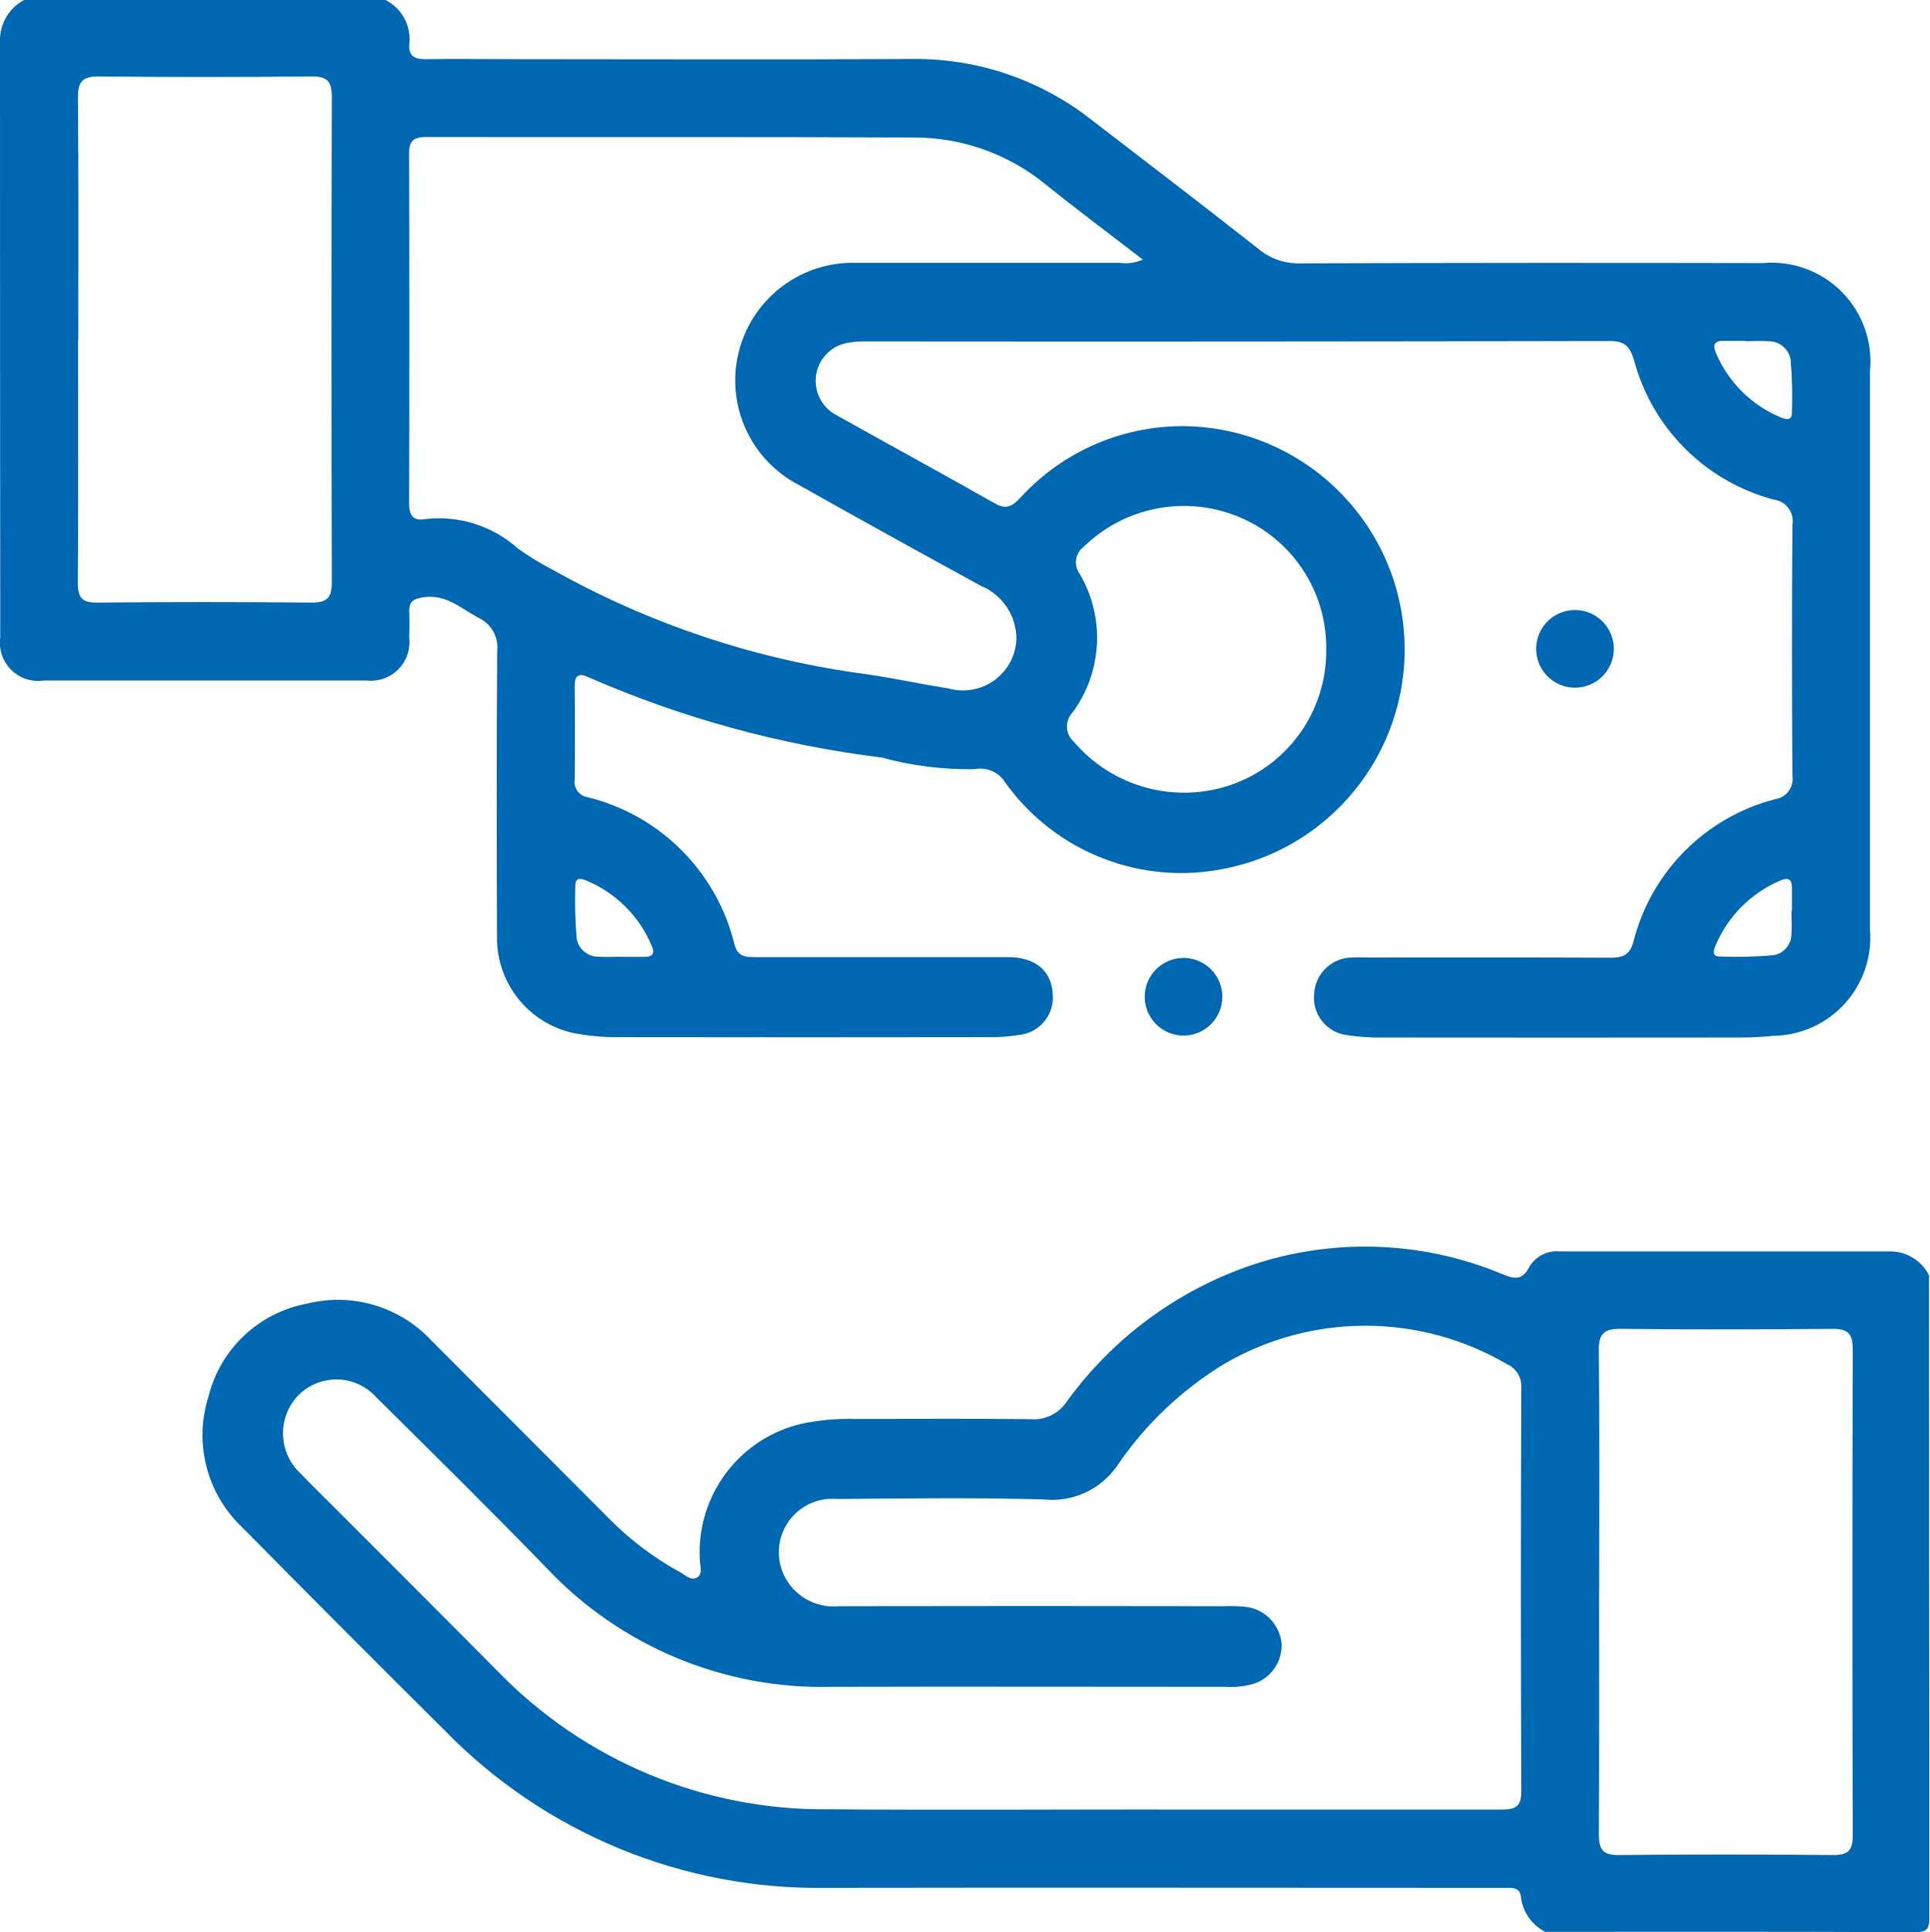
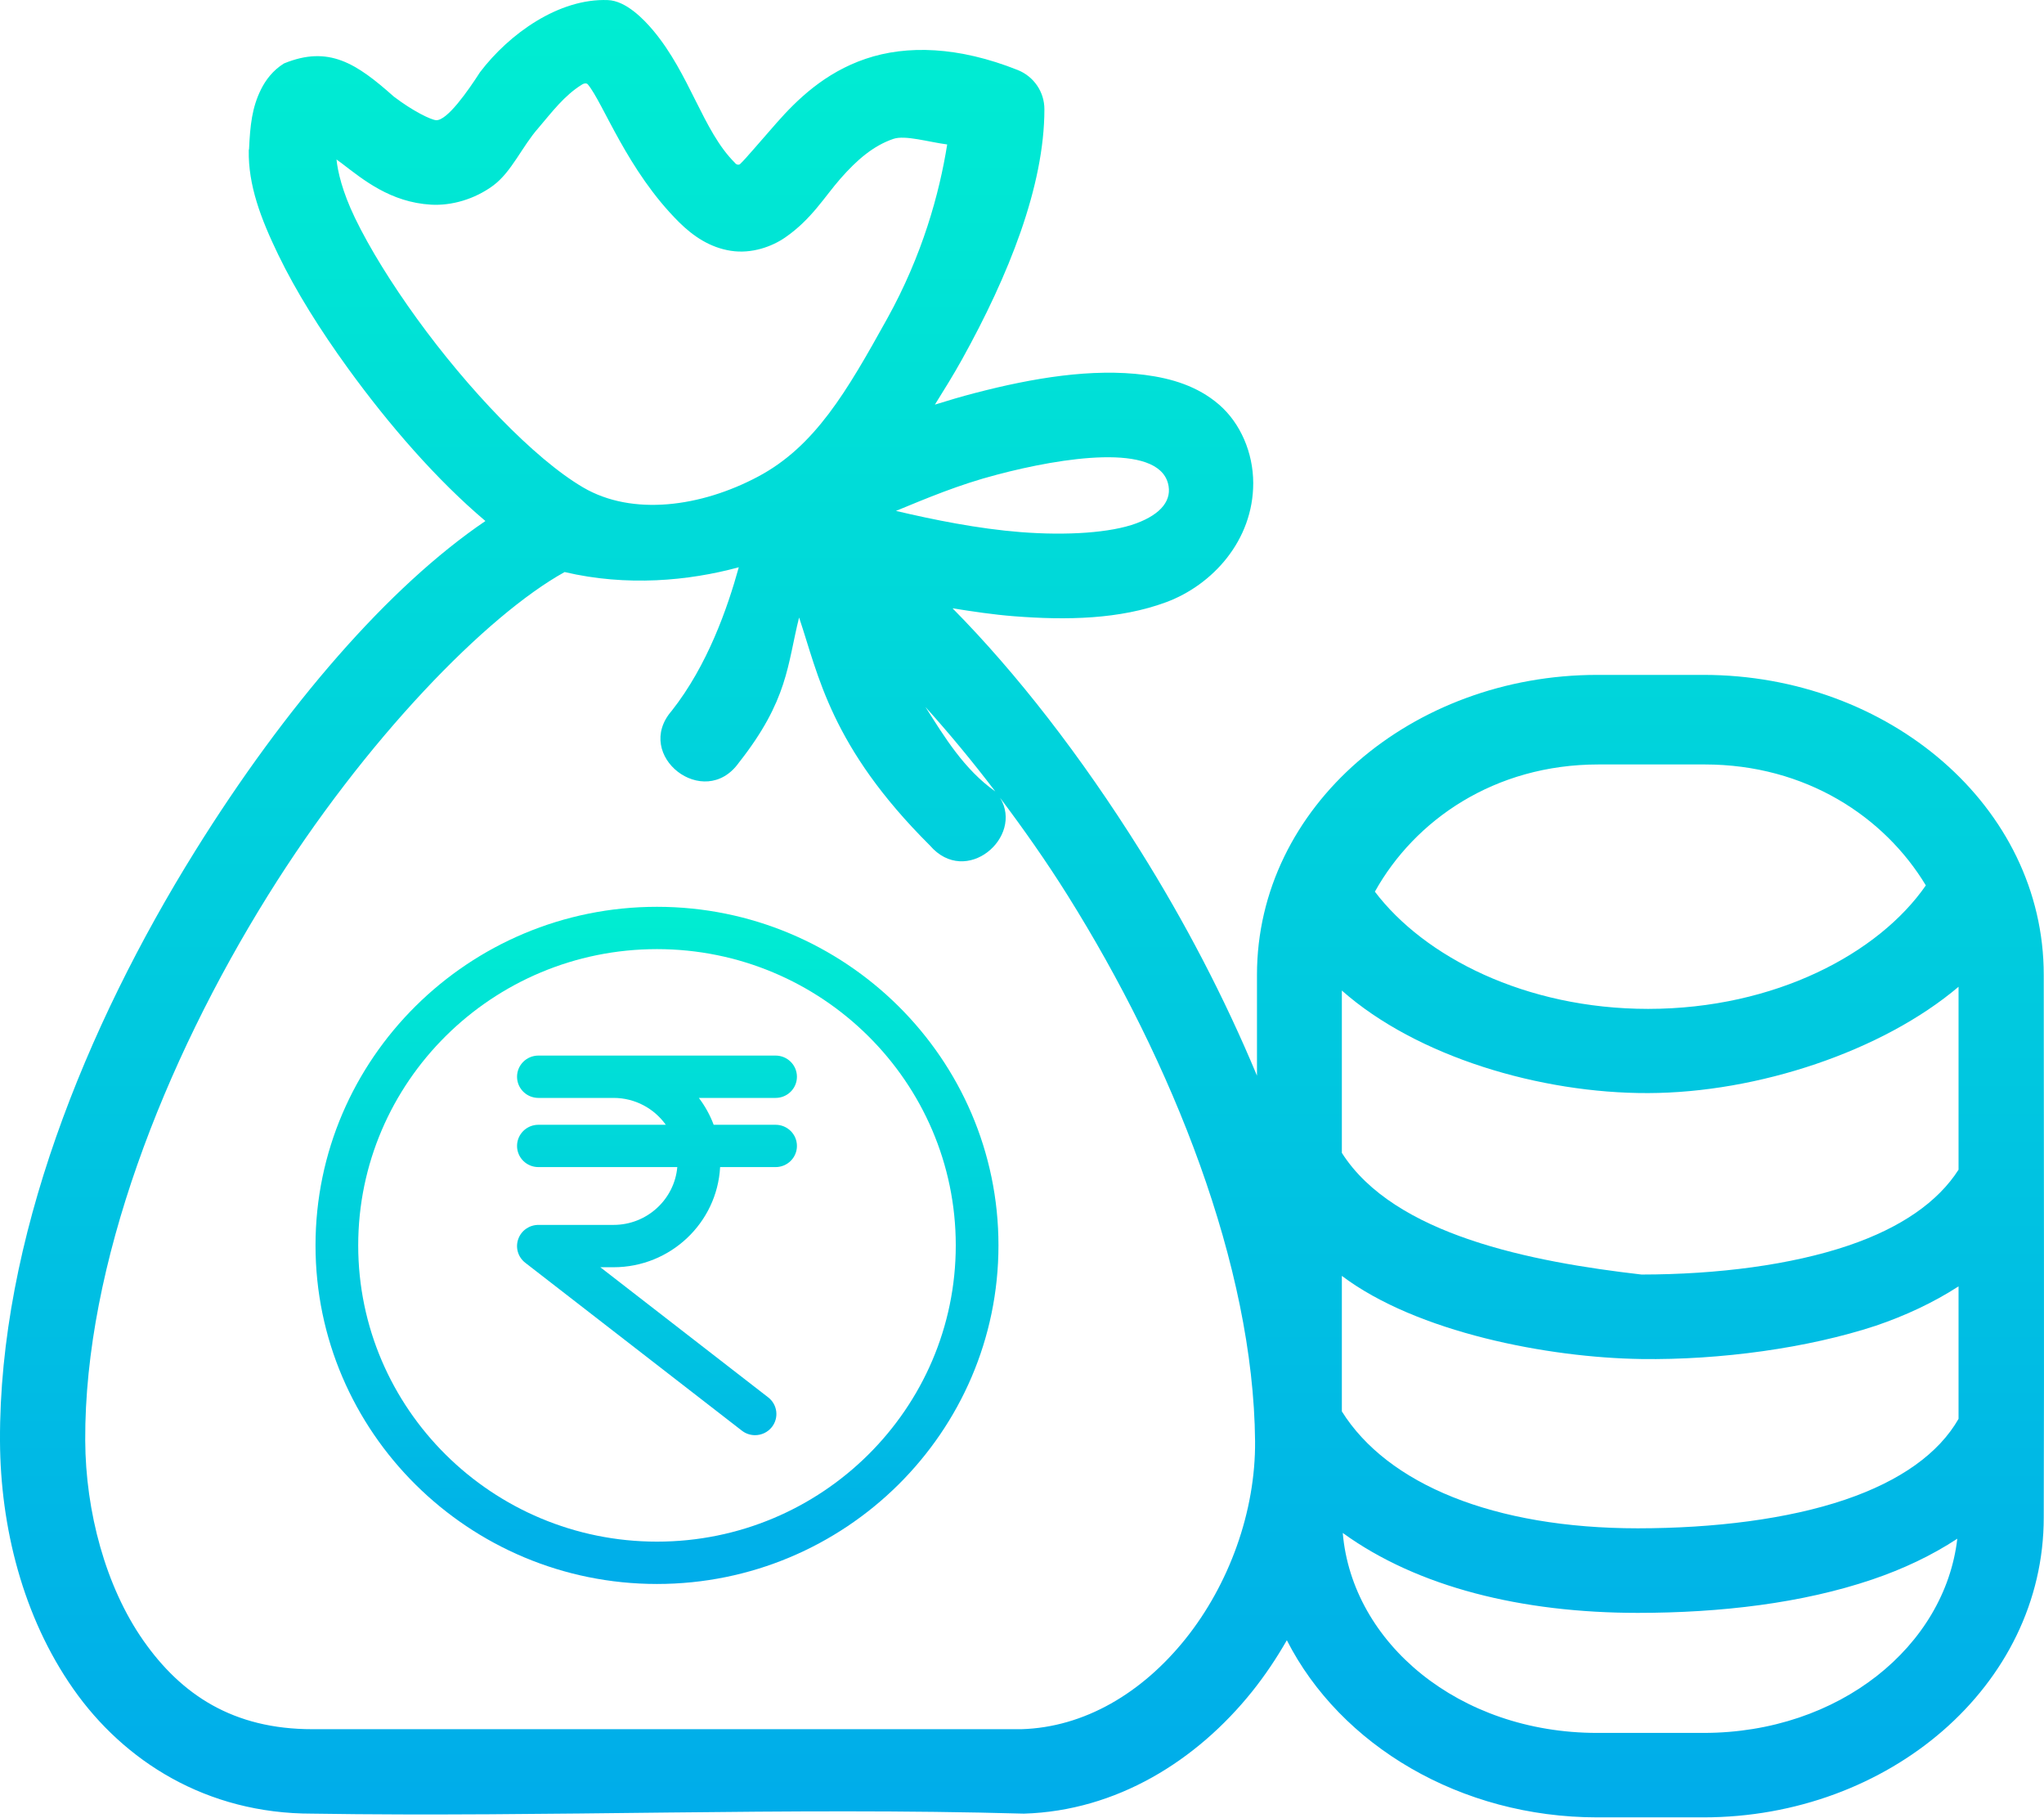
- <svg xmlns="http://www.w3.org/2000/svg" id="Group_24115" data-name="Group 24115" width="59.929" height="60" viewBox="0 0 59.929 60">
+ <svg xmlns="http://www.w3.org/2000/svg" width="72" height="64" viewBox="0 0 72 64" fill="none">
+   <path d="M23.142 31.934C16.51 31.934 11.114 37.282 11.114 43.857C11.114 50.432 16.51 55.781 23.142 55.781C29.775 55.781 35.171 50.432 35.171 43.857C35.171 37.282 29.775 31.934 23.142 31.934ZM23.142 54.29C17.339 54.29 12.618 49.61 12.618 43.857C12.618 38.104 17.339 33.424 23.142 33.424C28.946 33.424 33.667 38.104 33.667 43.857C33.667 49.61 28.946 54.29 23.142 54.29ZM24.617 38.664C24.835 38.95 25.011 39.268 25.139 39.61H27.32C27.736 39.61 28.072 39.944 28.072 40.355C28.072 40.767 27.736 41.1 27.32 41.1H25.366C25.261 43.063 23.617 44.627 21.612 44.627H21.147L27.059 49.209C27.387 49.462 27.445 49.93 27.189 50.255C27.041 50.443 26.819 50.541 26.596 50.541C26.434 50.541 26.271 50.489 26.134 50.383L18.502 44.469C18.249 44.273 18.149 43.94 18.254 43.639C18.358 43.338 18.644 43.136 18.965 43.136H21.612C22.788 43.136 23.756 42.24 23.858 41.1H18.965C18.549 41.1 18.213 40.767 18.213 40.355C18.213 39.944 18.549 39.61 18.965 39.61H23.453C23.044 39.038 22.372 38.664 21.613 38.664H21.612C21.612 38.664 21.612 38.664 21.611 38.664H18.965C18.549 38.664 18.213 38.33 18.213 37.919C18.213 37.507 18.549 37.173 18.965 37.173H21.612H21.613H27.32C27.736 37.173 28.072 37.507 28.072 37.919C28.072 38.33 27.736 38.664 27.32 38.664H24.617Z" fill="url(#paint0_linear_6491_2205)" />
+   <path d="M16.909 2.542C16.485 3.201 15.754 4.248 15.364 4.233C15.185 4.222 14.544 3.915 13.869 3.399C12.553 2.228 11.579 1.589 10.004 2.234C9.611 2.476 9.354 2.825 9.195 3.146C8.875 3.789 8.812 4.414 8.773 5.244C8.768 5.261 8.766 5.272 8.763 5.289C8.74 6.516 9.181 7.688 9.804 8.976C10.427 10.264 11.28 11.621 12.251 12.962C13.704 14.968 15.394 16.909 17.099 18.348C13.707 20.648 10.068 24.839 6.879 29.961C3.013 36.169 -0.033 43.69 0 50.746C0.014 53.766 0.802 56.937 2.582 59.476C4.362 62.016 7.265 63.874 11 63.869C19.352 63.999 27.719 63.634 36.068 63.869C39.327 63.771 42.15 62.011 44.11 59.564C44.561 59 44.967 58.394 45.329 57.762C47.219 61.472 51.453 64 56.261 64H60.007C66.519 64 71.991 59.375 71.991 53.436C72.011 47.042 71.991 40.703 71.991 34.331C71.991 28.392 66.519 23.767 60.007 23.767H56.261C49.75 23.767 44.277 28.392 44.277 34.331V37.881C43.123 35.11 41.715 32.431 40.168 29.961C38.085 26.636 35.816 23.71 33.553 21.422C34.263 21.534 34.98 21.644 35.713 21.701C37.576 21.847 39.443 21.812 41.077 21.207C42.71 20.602 44.145 19.034 44.145 17.015C44.145 15.943 43.693 14.896 42.938 14.246C42.182 13.595 41.262 13.324 40.332 13.203C38.473 12.961 36.385 13.309 34.35 13.839C33.869 13.964 33.396 14.104 32.932 14.249C33.257 13.727 33.583 13.205 33.887 12.657C35.526 9.706 36.789 6.559 36.789 3.848C36.79 3.239 36.418 2.692 35.848 2.465C33.768 1.637 31.947 1.579 30.496 2.07C29.046 2.56 28.065 3.522 27.351 4.333C26.706 5.066 26.265 5.592 26.076 5.771C26.043 5.81 25.949 5.822 25.88 5.726C24.761 4.614 24.305 2.619 23.008 1.072C22.683 0.685 22.054 0.027 21.413 0.003C19.687 -0.064 17.938 1.188 16.909 2.542ZM20.496 2.981C20.528 2.953 20.647 2.905 20.704 2.969C21.247 3.617 22.091 6.007 23.916 7.821C24.417 8.319 25.011 8.719 25.745 8.832C26.479 8.946 27.194 8.684 27.659 8.362C28.59 7.718 29.037 6.937 29.611 6.284C30.185 5.632 30.761 5.131 31.472 4.89C31.886 4.75 32.711 5.002 33.365 5.087C33.089 6.817 32.492 8.989 31.249 11.226C29.826 13.79 28.71 15.717 26.703 16.784C24.697 17.851 22.281 18.185 20.54 17.165C18.799 16.144 16.467 13.68 14.69 11.226C13.801 9.999 13.025 8.753 12.506 7.679C12.049 6.731 11.897 6.032 11.853 5.616C11.92 5.667 11.96 5.692 12.032 5.747C12.794 6.33 13.755 7.125 15.188 7.208C15.905 7.248 16.716 7.018 17.369 6.537C18.022 6.056 18.394 5.151 18.966 4.506C19.445 3.944 19.878 3.363 20.496 2.981ZM41.141 17.016C41.299 17.594 40.92 18.099 40.024 18.431C39.128 18.763 37.588 18.867 35.956 18.739C34.446 18.621 32.889 18.304 31.56 17.992C32.652 17.543 33.776 17.066 35.115 16.717C37.429 16.104 40.753 15.597 41.141 17.016V17.016ZM26.024 19.977C25.627 21.411 24.924 23.431 23.661 25.032C22.291 26.606 24.806 28.56 26.021 26.865C27.77 24.647 27.73 23.412 28.148 21.746C28.83 23.768 29.257 26.294 32.756 29.774C34.029 31.252 36.073 29.478 35.227 28.094C36.043 29.18 36.85 30.322 37.609 31.534C41.294 37.417 44.153 44.566 44.21 50.75C44.232 53.233 43.289 55.804 41.762 57.711C40.235 59.618 38.201 60.829 35.98 60.895H11C8.213 60.895 6.388 59.682 5.053 57.778C3.718 55.874 3.013 53.225 3.002 50.727C2.973 44.551 5.777 37.414 9.438 31.534C12.865 26.031 17.155 21.658 19.889 20.145C22.079 20.659 24.254 20.458 26.024 19.977V19.977ZM32.6 24.898C33.419 25.807 34.242 26.797 35.059 27.871C33.962 27.099 33.26 25.939 32.6 24.898ZM56.305 26.921H60.051C63.613 26.921 66.386 28.77 67.838 31.18C66.181 33.571 62.534 35.526 58.058 35.529C53.729 35.528 50.167 33.693 48.43 31.401C49.834 28.88 52.643 26.921 56.305 26.921ZM68.99 34.75V41.192C68.269 42.319 66.974 43.23 65.112 43.862C63.096 44.545 60.514 44.881 57.823 44.884C53.949 44.438 49.112 43.498 47.267 40.6V34.883C49.905 37.213 54.261 38.507 58.058 38.494C61.913 38.483 66.309 37.022 68.99 34.75ZM47.267 44.931C49.911 46.922 54.532 47.812 57.812 47.859C60.594 47.899 63.682 47.475 66.077 46.686C67.125 46.33 68.109 45.869 68.99 45.3V49.966C68.297 51.177 66.951 52.148 64.992 52.813C62.973 53.498 60.387 53.819 57.692 53.821C52.62 53.82 48.873 52.268 47.267 49.704L47.267 44.931ZM47.299 53.984C49.937 55.894 53.609 56.798 57.692 56.799C60.624 56.797 63.485 56.459 65.954 55.622C67.033 55.256 68.045 54.78 68.946 54.187C68.509 57.961 64.8 61.026 60.007 61.026H56.261C51.383 61.026 47.626 57.849 47.299 53.984Z" fill="url(#paint1_linear_6491_2205)" />
  <defs>
-     <clipPath id="clip-path">
-       <rect id="Rectangle_2751" data-name="Rectangle 2751" width="59.929" height="60" fill="#0068b3" />
-     </clipPath>
+     <linearGradient id="paint0_linear_6491_2205" x1="23.142" y1="31.4" x2="23.142" y2="55.864" gradientUnits="userSpaceOnUse">
+       <stop stop-color="#00EFD1" />
+       <stop offset="1" stop-color="#00ACEA" />
+     </linearGradient>
+     <linearGradient id="paint1_linear_6491_2205" x1="36" y1="-1.433" x2="36" y2="64.223" gradientUnits="userSpaceOnUse">
+       <stop stop-color="#00EFD1" />
+       <stop offset="1" stop-color="#00ACEA" />
+     </linearGradient>
  </defs>
-   <g id="Group_24114" data-name="Group 24114" clip-path="url(#clip-path)">
-     <path id="Path_27539" data-name="Path 27539" d="M11.973,0a1.353,1.353,0,0,1,.742,1.353c-.038.407.182.49.534.485.935-.014,1.871,0,2.806,0,4.091,0,8.184.017,12.276-.006a8.838,8.838,0,0,1,5.588,1.9c1.732,1.33,3.467,2.655,5.183,4.007a1.919,1.919,0,0,0,1.275.44q7.19-.023,14.381-.008a3.067,3.067,0,0,1,3.329,3.359q0,8.668,0,17.337a3.05,3.05,0,0,1-2.981,3.3c-.329.032-.66.054-.991.054q-5.612.006-11.223,0a6.442,6.442,0,0,1-1.047-.074,1.168,1.168,0,0,1-1.023-1.28,1.187,1.187,0,0,1,1.189-1.13c.175-.01.351,0,.526,0,2.494,0,4.988-.006,7.482.006.376,0,.6-.07.717-.484a6.118,6.118,0,0,1,4.4-4.438.639.639,0,0,0,.542-.737q-.027-3.9,0-7.79a.665.665,0,0,0-.565-.775,6.112,6.112,0,0,1-4.356-4.337c-.126-.418-.286-.592-.751-.591q-11.546.023-23.09.012a2.74,2.74,0,0,0-.523.034,1.2,1.2,0,0,0-.426,2.247c1.65.923,3.31,1.828,4.955,2.76.369.209.559.038.791-.206a6.821,6.821,0,0,1,5.23-2.2A6.937,6.937,0,0,1,38.1,26.964a6.722,6.722,0,0,1-6.867-2.652.908.908,0,0,0-.962-.424,10.377,10.377,0,0,1-2.884-.362,32.806,32.806,0,0,1-9.1-2.49c-.359-.168-.44-.021-.436.318.011.956.013,1.914,0,2.869a.477.477,0,0,0,.408.536,6.229,6.229,0,0,1,4.558,4.578c.11.394.363.388.666.387q3.916,0,7.833,0c.856,0,1.364.441,1.386,1.172a1.163,1.163,0,0,1-.947,1.229,5.576,5.576,0,0,1-1.046.085q-5.7.009-11.4,0a7.108,7.108,0,0,1-1.509-.131,3.019,3.019,0,0,1-2.361-2.965c-.011-2.968-.015-5.935.006-8.9a1.012,1.012,0,0,0-.583-1.028c-.542-.288-1-.739-1.7-.638-.312.045-.465.13-.45.457.012.272.006.546,0,.82a1.194,1.194,0,0,1-1.306,1.31h-.059q-5,0-10,0A1.184,1.184,0,0,1,.008,19.8Q0,10.548,0,1.294A1.413,1.413,0,0,1,.748,0ZM35.5,8.062c-1.048-.808-2.047-1.552-3.017-2.332a6.434,6.434,0,0,0-4.107-1.459c-5.046-.024-10.091-.008-15.137-.015-.358,0-.532.093-.531.493q.015,5.445,0,10.892c0,.344.114.538.471.484a3.669,3.669,0,0,1,2.91.911,9.005,9.005,0,0,0,1.1.67,27.166,27.166,0,0,0,9.755,3.236c.846.125,1.685.306,2.53.441a1.661,1.661,0,0,0,2.1-1.533,1.786,1.786,0,0,0-1.1-1.654c-1.9-1.041-3.792-2.082-5.676-3.145a3.653,3.653,0,0,1,1.8-6.888c2.728,0,5.455,0,8.182,0a1.288,1.288,0,0,0,.717-.1M2.426,10.545c0,2.518.009,5.038-.008,7.557,0,.452.123.617.6.612q3.332-.032,6.665,0c.495,0,.627-.167.625-.642q-.021-7.528,0-15.056c0-.475-.131-.647-.625-.642q-3.3.034-6.606,0c-.524-.006-.661.167-.656.673.023,2.5.011,5,.011,7.5m38.766,9.641a4.4,4.4,0,0,0-2.77-4.158,4.457,4.457,0,0,0-4.759.945.606.606,0,0,0-.128.852,3.913,3.913,0,0,1-.225,4.3.632.632,0,0,0,.042.91,4.5,4.5,0,0,0,4.928,1.322,4.4,4.4,0,0,0,2.912-4.175m13.021-9.591v-.007c-.214,0-.428.006-.641,0-.292-.011-.4.091-.272.383a3.746,3.746,0,0,0,2.025,2c.159.067.331.093.332-.15a13.871,13.871,0,0,0-.038-1.633.692.692,0,0,0-.705-.589c-.231-.019-.466,0-.7,0m-34.9,19.12v0h.7c.233,0,.33-.094.232-.325A3.76,3.76,0,0,0,18.2,27.341c-.156-.067-.329-.091-.329.155a14.188,14.188,0,0,0,.04,1.631.683.683,0,0,0,.7.585c.233.015.466,0,.7,0m36.343-1.425h.009c0-.234,0-.467,0-.7.007-.279-.116-.349-.361-.241a3.788,3.788,0,0,0-2.01,2.014c-.063.145-.125.341.126.345a13.1,13.1,0,0,0,1.684-.041.671.671,0,0,0,.546-.676c.022-.231,0-.466,0-.7" transform="translate(0)" fill="#0068b3" />
-     <path id="Path_27540" data-name="Path 27540" d="M49.459,69.021a1.381,1.381,0,0,1-.742-1.059c-.016-.221-.146-.3-.35-.3-.175,0-.351,0-.526,0-6.9,0-13.8-.012-20.694,0a16.2,16.2,0,0,1-11.876-4.9q-3.156-3.133-6.282-6.3a3.941,3.941,0,0,1-1.047-4.044,3.884,3.884,0,0,1,3.067-2.9,3.969,3.969,0,0,1,3.857,1.142q2.769,2.774,5.539,5.55a9.412,9.412,0,0,0,2.188,1.647c.165.089.336.279.528.167s.092-.356.088-.541a4.1,4.1,0,0,1,3.15-4.232,7.226,7.226,0,0,1,1.683-.151c1.812,0,3.625-.014,5.436.007a1.22,1.22,0,0,0,1.1-.507,11.754,11.754,0,0,1,5.783-4.282,11.078,11.078,0,0,1,7.717.26c.371.151.654.28.9-.207a.992.992,0,0,1,.949-.474q5.145,0,10.288,0a1.35,1.35,0,0,1,1.176.744q0,9.96.011,19.918c0,.4-.079.482-.479.48-3.82-.019-7.64-.011-11.46-.011M37.44,65.231q5.319,0,10.638,0c.4,0,.65-.037.648-.556q-.027-6.266,0-12.533a.754.754,0,0,0-.444-.743,8.7,8.7,0,0,0-8.758-.024,10.772,10.772,0,0,0-3.367,3.2A2.455,2.455,0,0,1,33.9,55.6c-2.141-.063-4.286-.032-6.429-.015a1.662,1.662,0,0,0-1.548,2.55,1.706,1.706,0,0,0,1.6.78q5.991-.011,11.982,0a4.673,4.673,0,0,1,.7.024,1.272,1.272,0,0,1,1.075,1.151,1.252,1.252,0,0,1-.885,1.239,2.588,2.588,0,0,1-.867.09c-4.072,0-8.144-.011-12.216,0a11.752,11.752,0,0,1-8.855-3.68c-1.737-1.793-3.515-3.545-5.288-5.3a1.666,1.666,0,0,0-2.407-.1,1.7,1.7,0,0,0,.05,2.46c.308.326.632.637.948.955,1.722,1.725,3.45,3.445,5.165,5.177a14.1,14.1,0,0,0,10.289,4.291c3.409.028,6.819.006,10.228.006m13.7-6.8c0,2.519.008,5.038-.008,7.557,0,.457.095.663.61.658,2.222-.024,4.444-.02,6.666,0,.451,0,.612-.124.611-.6q-.021-7.558,0-15.114c0-.495-.165-.631-.641-.627-2.183.02-4.365.024-6.548,0-.528-.006-.709.135-.7.687.028,2.48.012,4.96.012,7.44" transform="translate(-1.469 -9.033)" fill="#0068b3" />
-     <path id="Path_27541" data-name="Path 27541" d="M61.264,24.572a1.206,1.206,0,0,1-2.411.049,1.206,1.206,0,1,1,2.411-.049" transform="translate(-11.134 -4.421)" fill="#0068b3" />
-     <path id="Path_27542" data-name="Path 27542" d="M46.267,37.883a1.205,1.205,0,0,1-2.411.016,1.205,1.205,0,1,1,2.411-.016" transform="translate(-8.297 -6.936)" fill="#0068b3" />
-   </g>
</svg>
